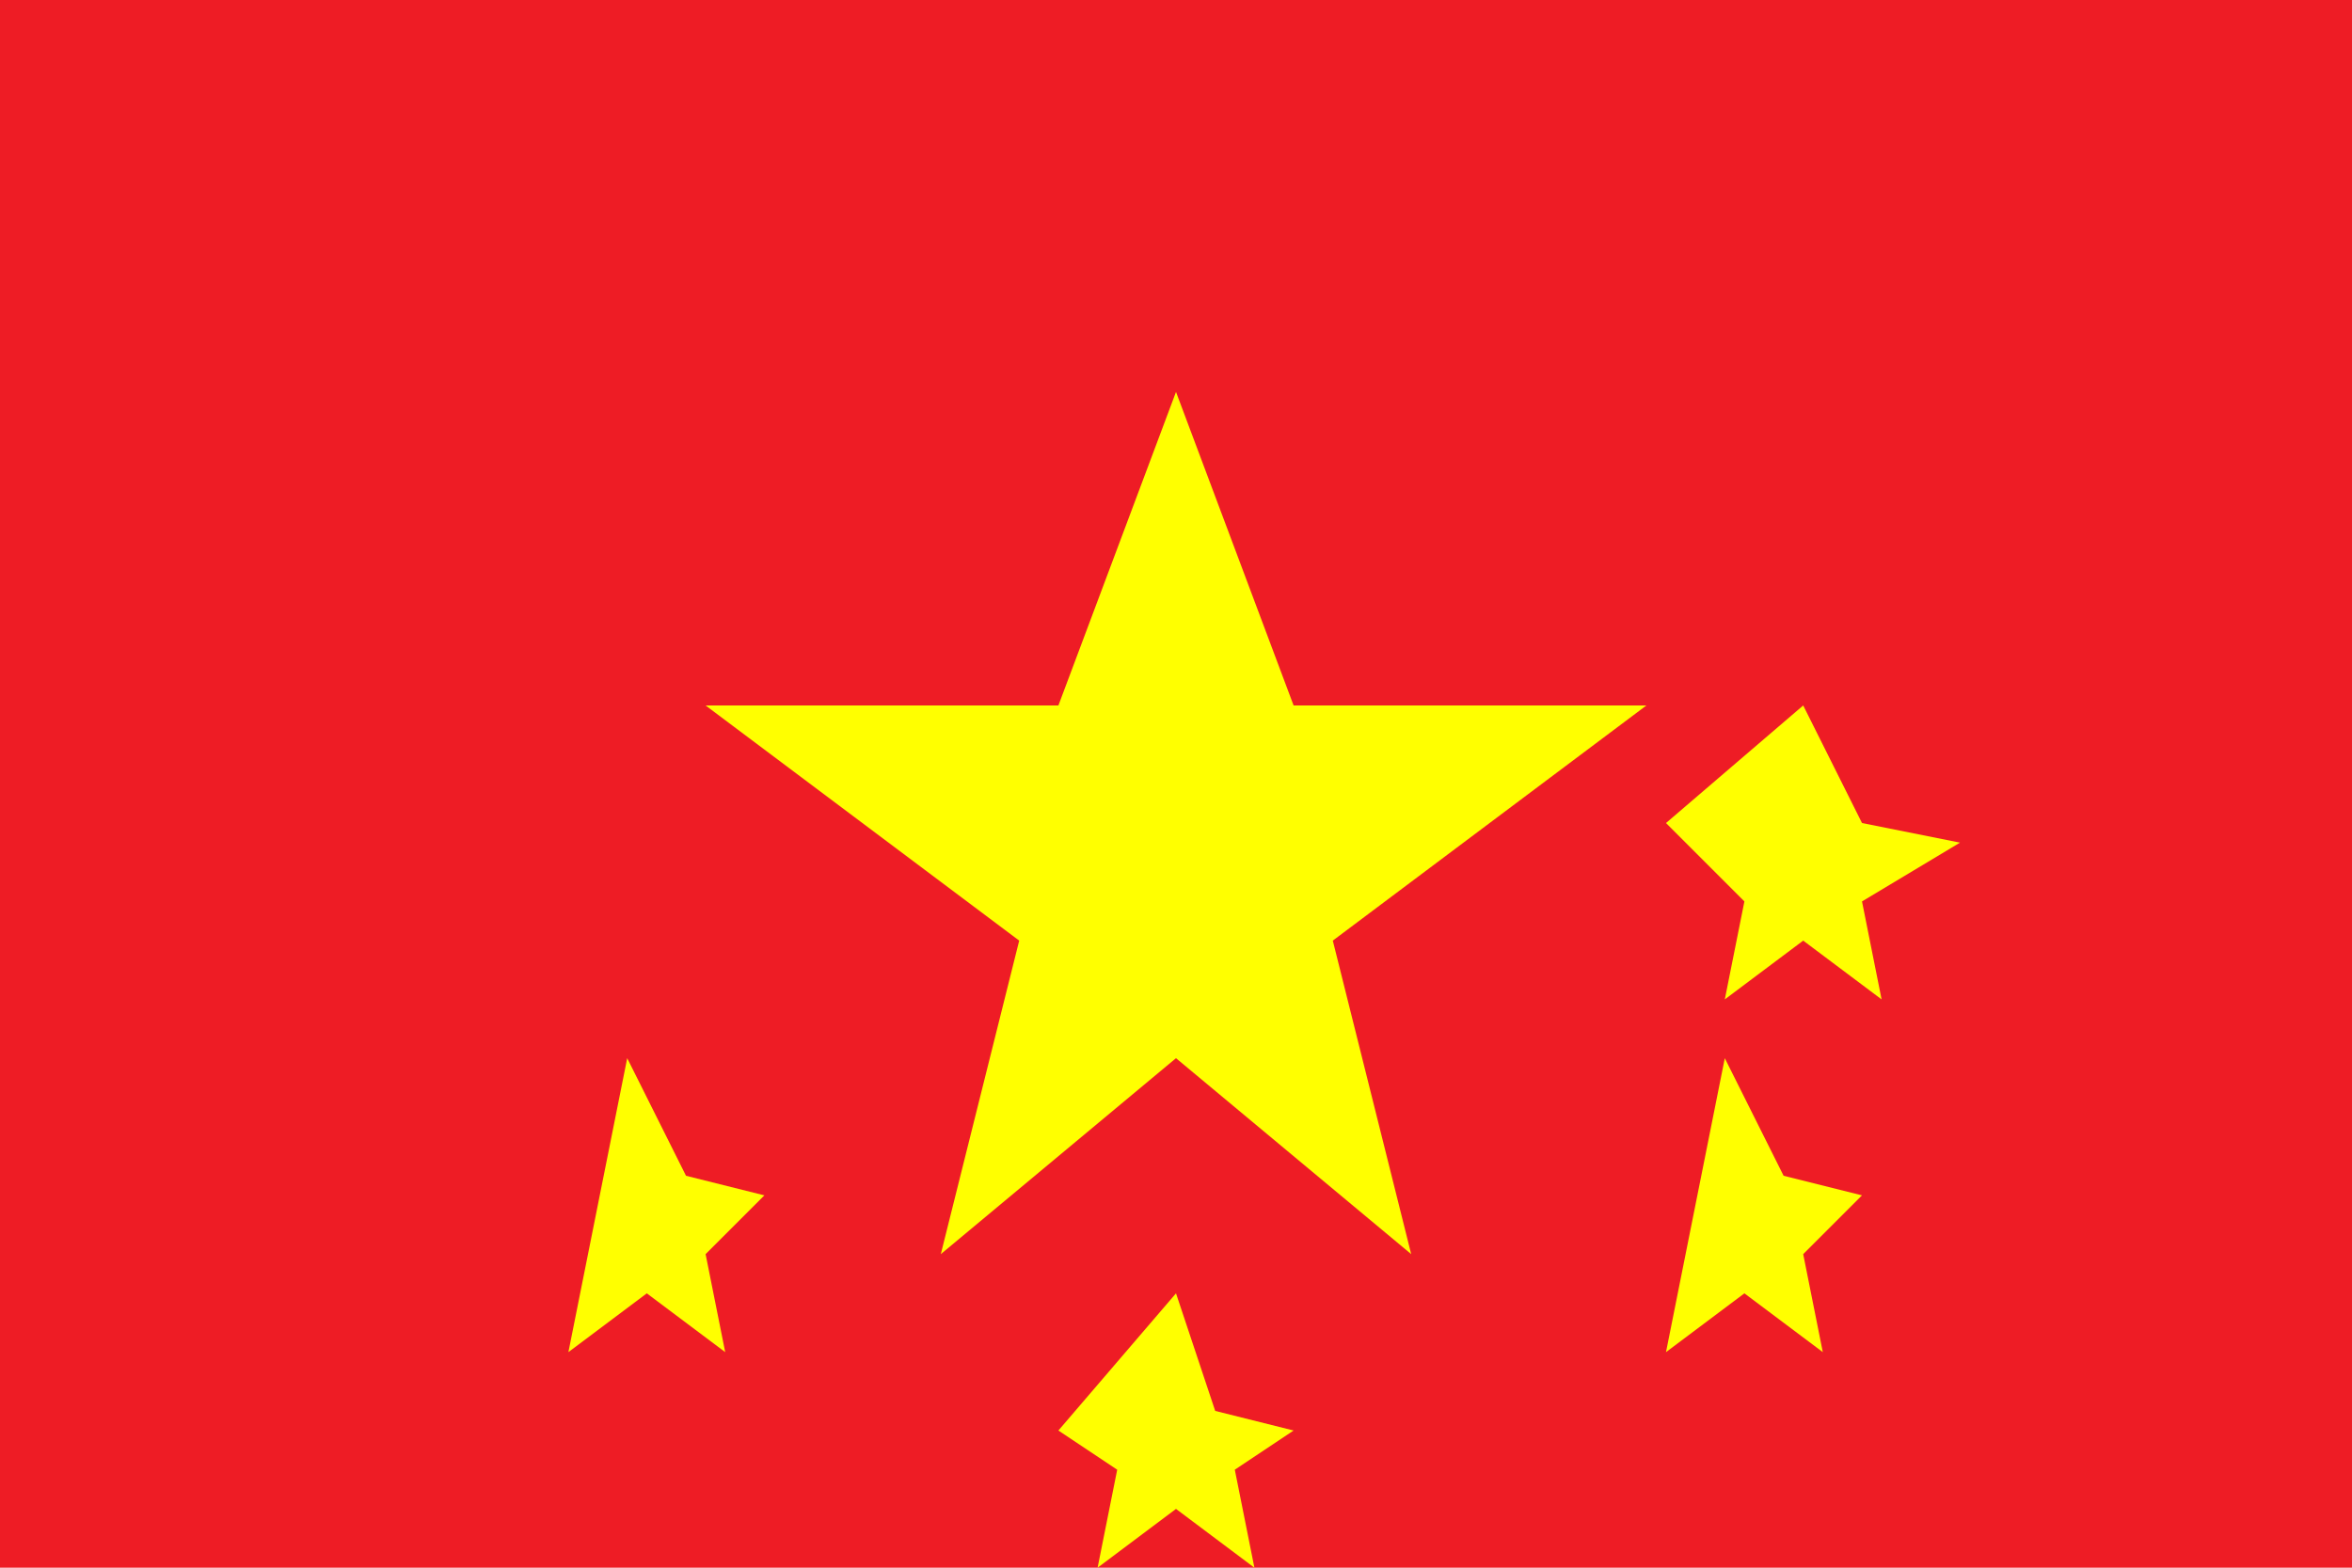
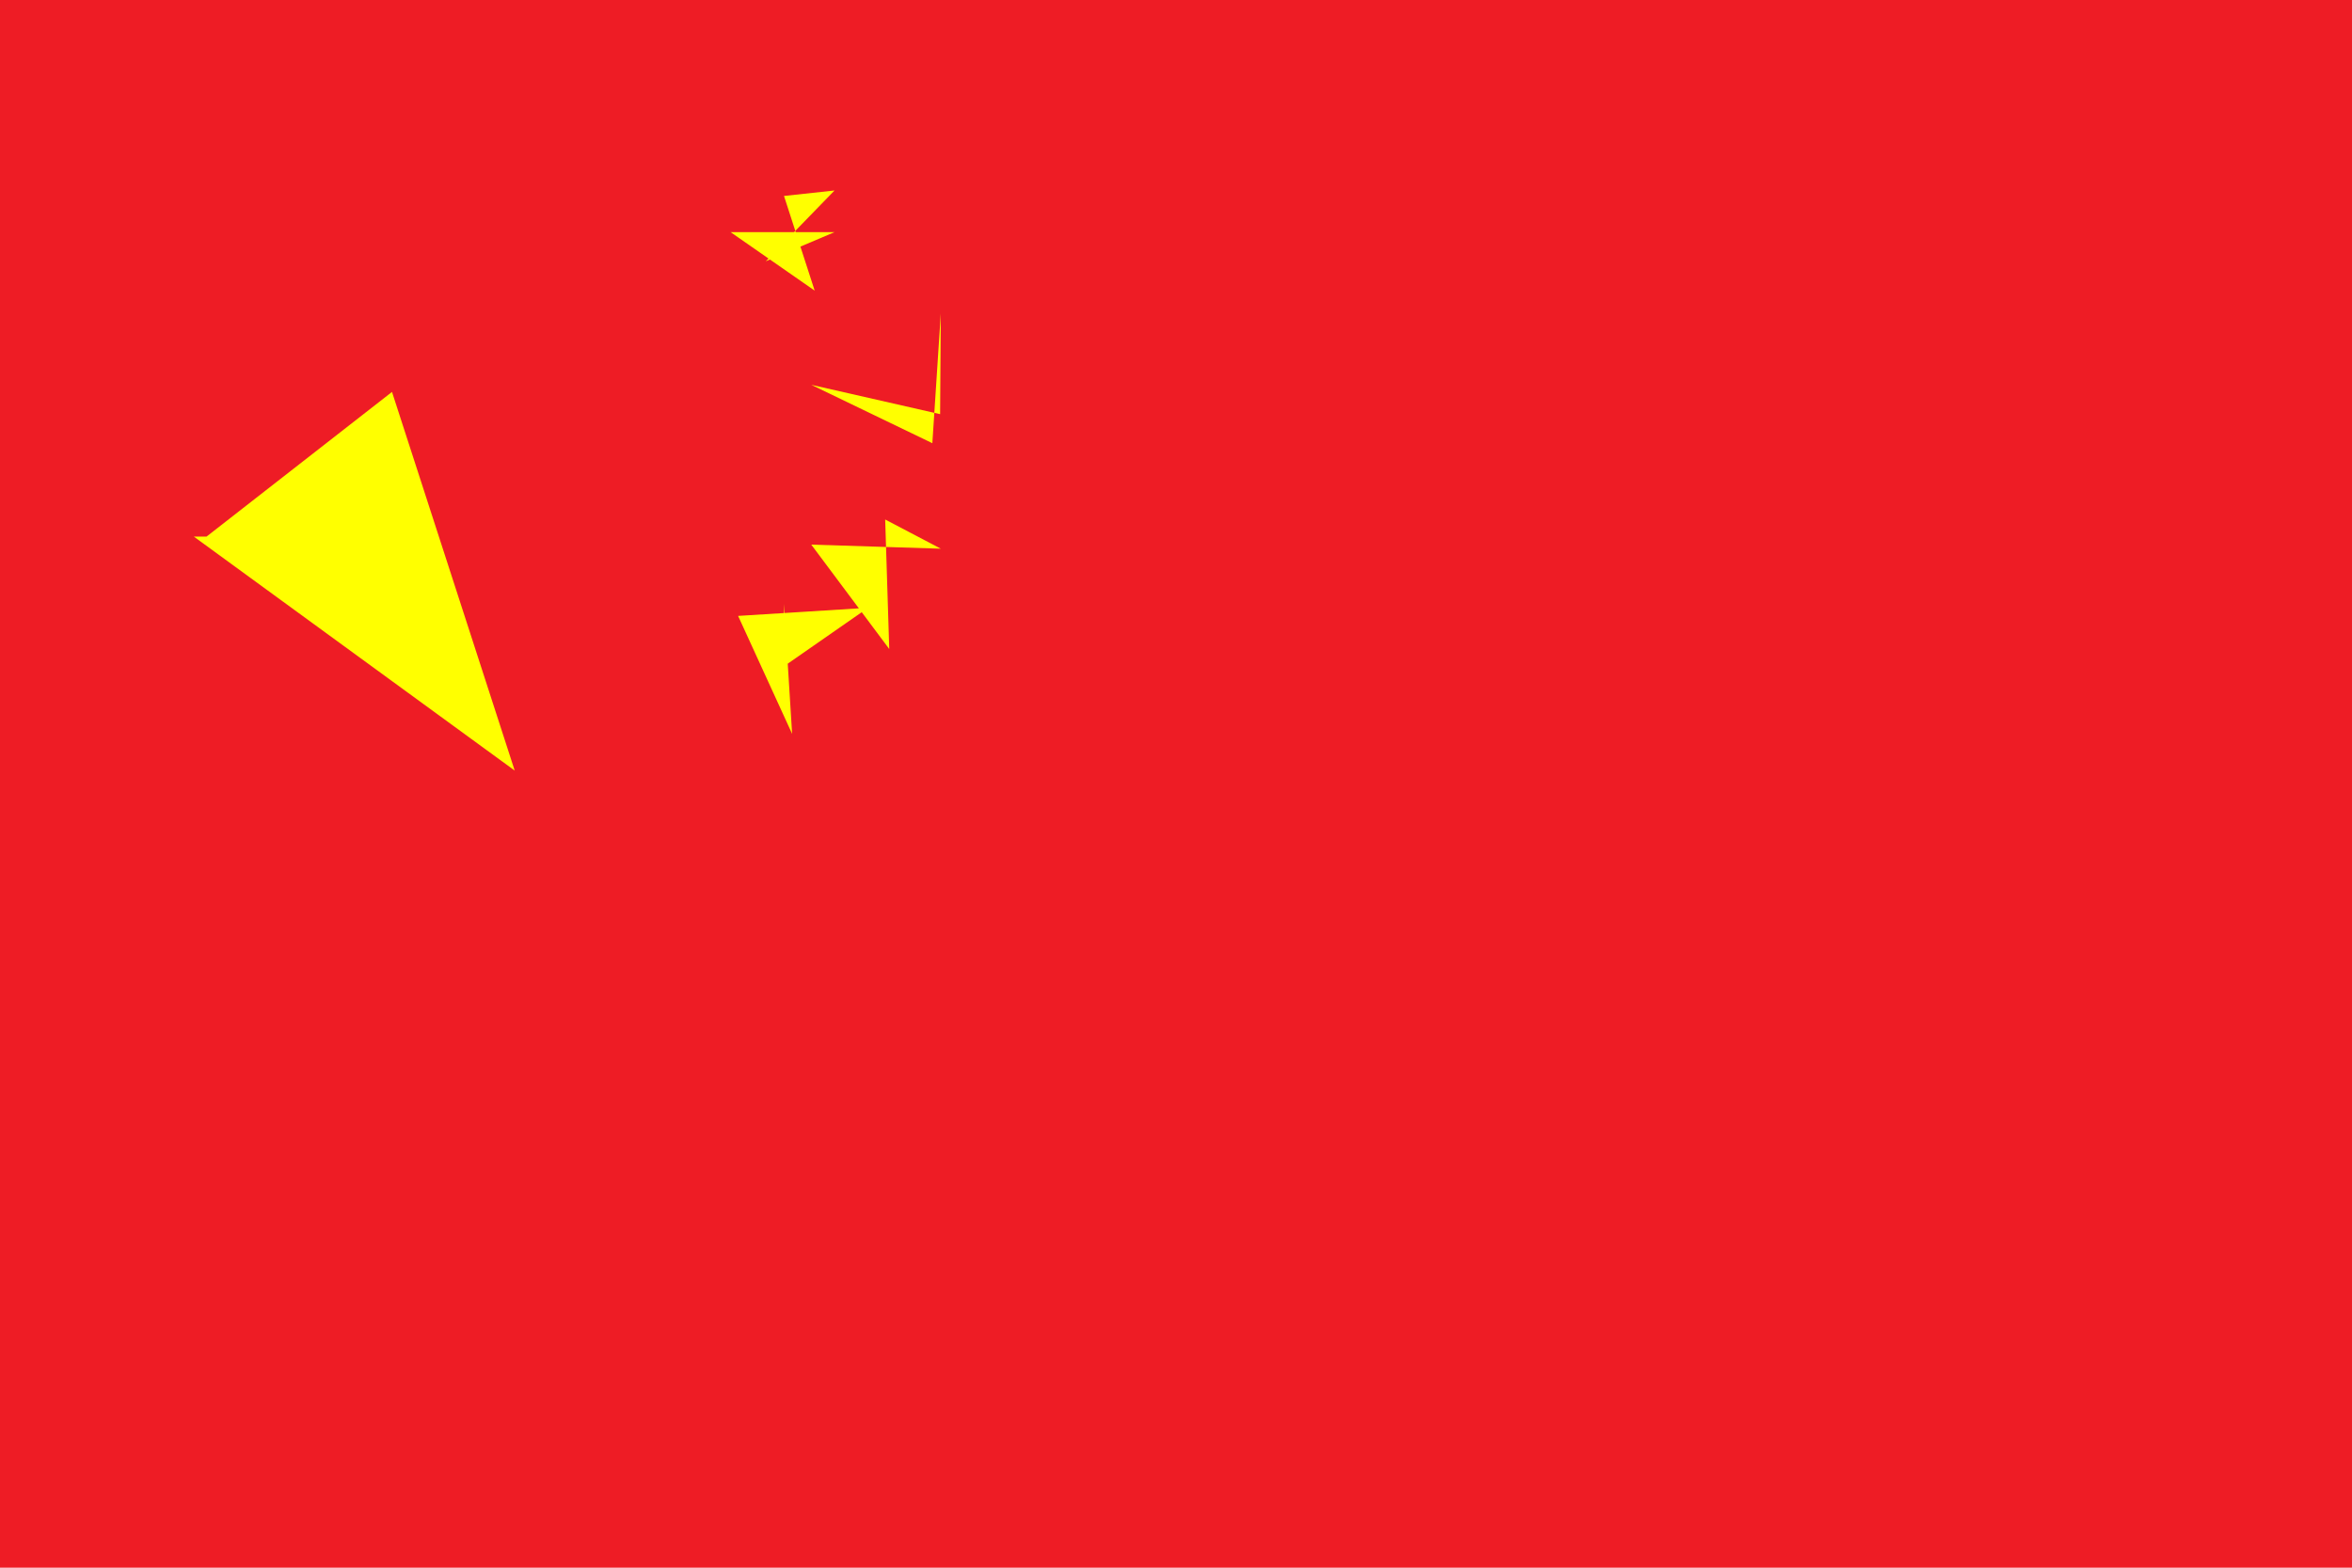
- <svg xmlns="http://www.w3.org/2000/svg" width="600" height="400">
-   <rect width="100%" height="100%" fill="#EE1C25" />
-   <polygon points="300,100 330,180 420,180 340,240 360,320 300,270 240,320 260,240 180,180 270,180" fill="#FFFF00" />
-   <polygon points="460,180 475,210 500,215 475,230 480,255 460,240 440,255 445,230 425,210" fill="#FFFF00" />
-   <polygon points="440,270 455,300 475,305 460,320 465,345 445,330 425,345" fill="#FFFF00" />
-   <polygon points="300,330 310,360 330,365 315,375 320,400 300,385 280,400 285,375 270,365" fill="#FFFF00" />
-   <polygon points="160,270 175,300 195,305 180,320 185,345 165,330 145,345" fill="#FFFF00" />
+ <svg xmlns="http://www.w3.org/2000/svg" viewBox="0 0 900 600">
+   <rect fill="#EE1C25" width="900" height="600" />
+   <path fill="#FFFF00" d="m150 150 46.953 144.919-122.774-89.543h151.842L79.021 205.376z" />
+   <path fill="#FFFF00" d="m300 75 11.738 36.23-32.18-22.386h39.784L293.022 100l26.319-27.1zM360 120l-3.235 49.624-46.33-22.345 49.305 11.23L360 120zM360 210l-49.565-1.556 29.837 39.95-1.556-49.565L360 210zM300 255.001l32.18-22.386-49.742 3.111 20.672 45.16-3.11-49.741z" />
</svg>
